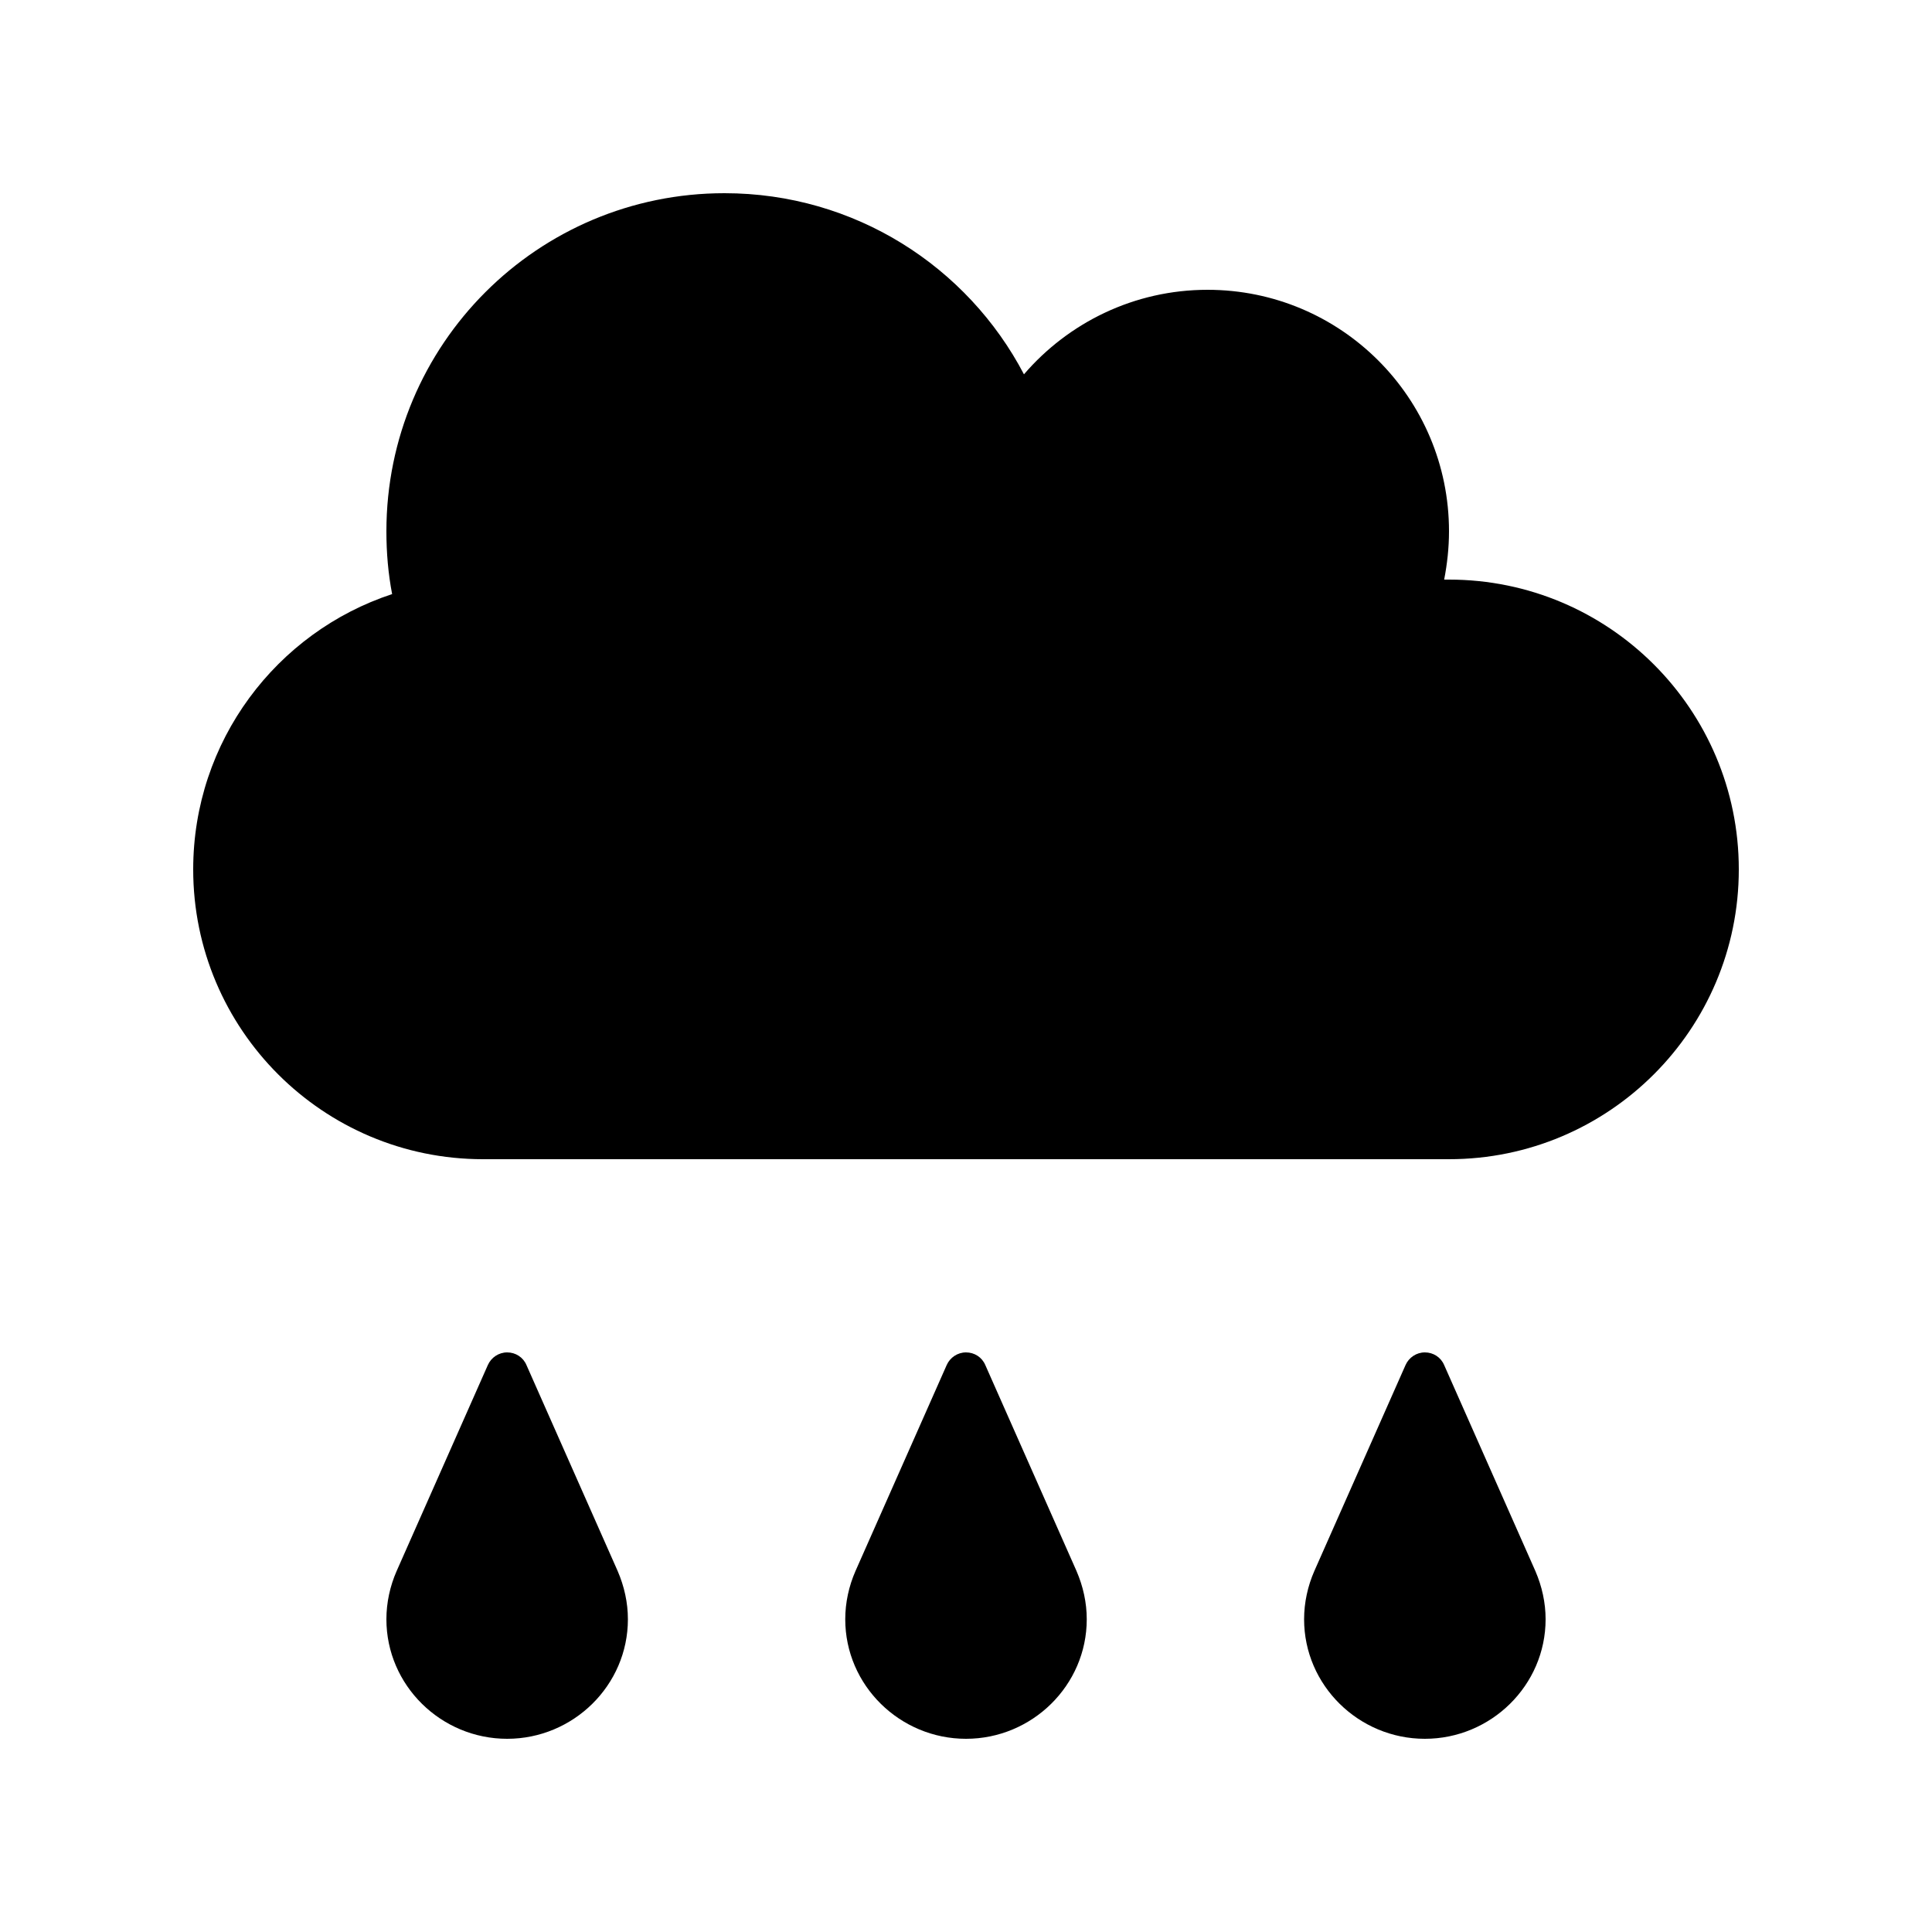
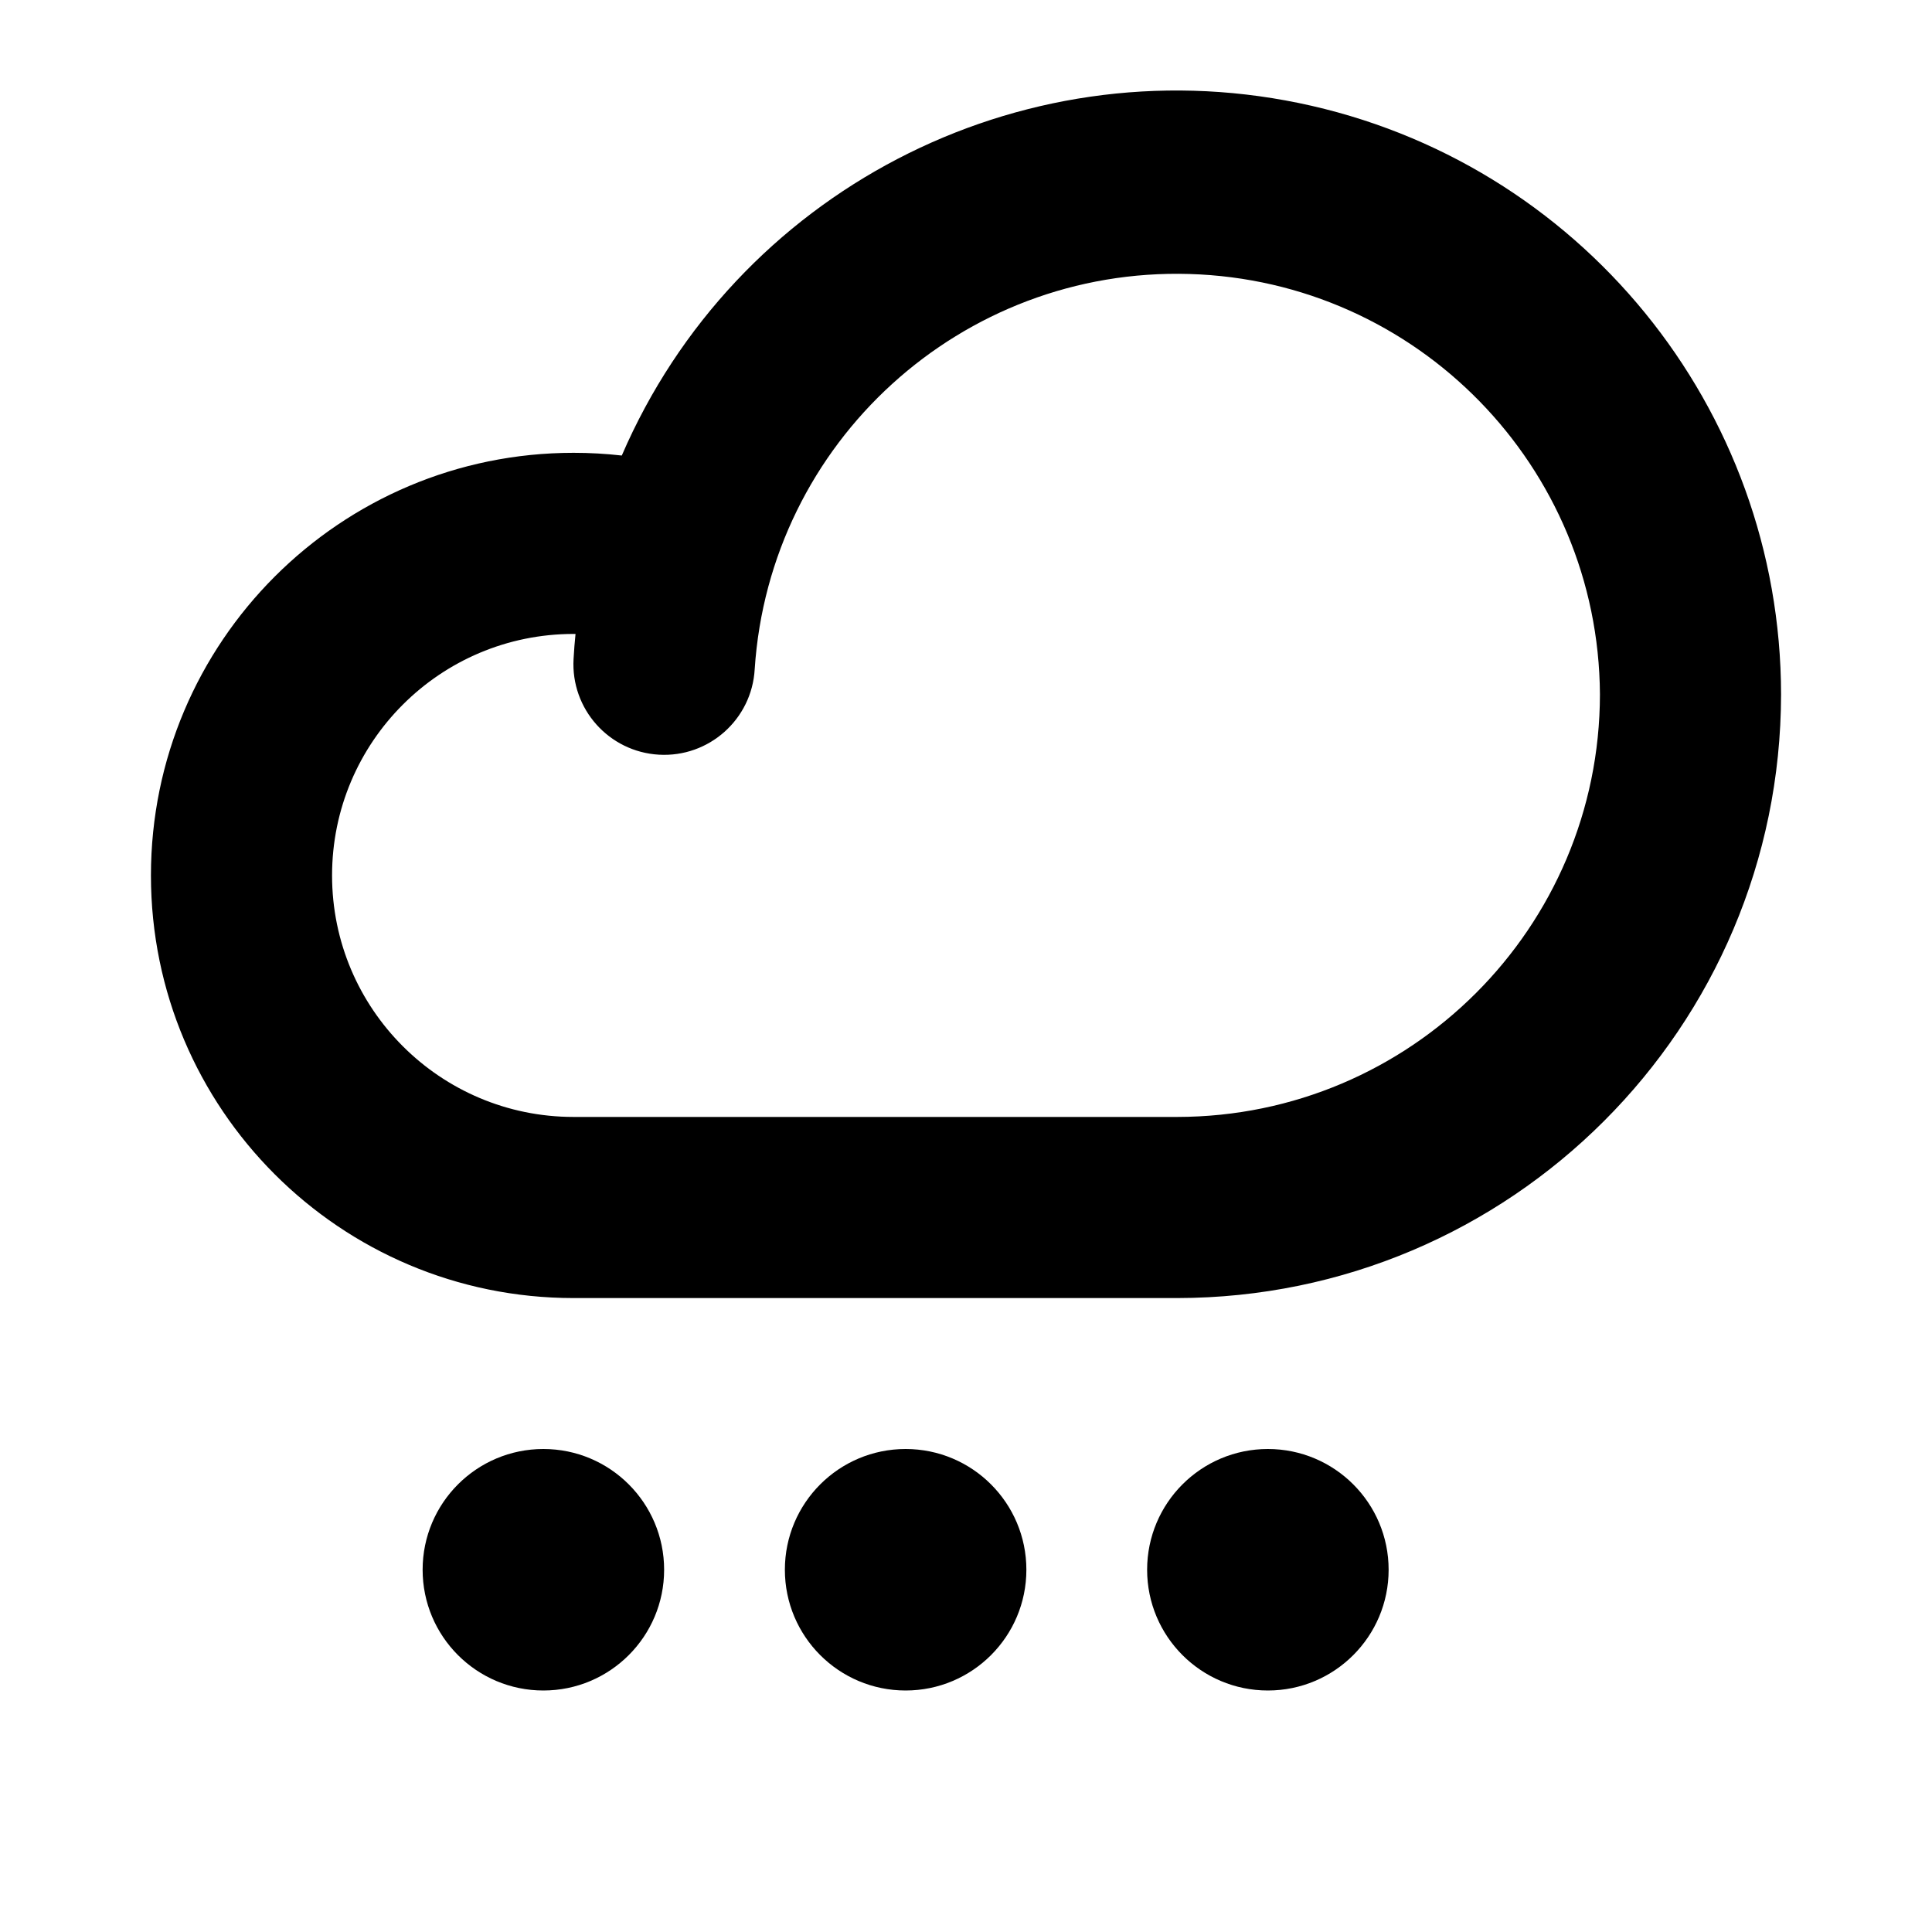
- <svg xmlns="http://www.w3.org/2000/svg" viewBox="0 0 640 640">
-   <path d="M160 384C107 384 64 341 64 288C64 245.5 91.6 209.4 129.9 196.8C128.6 190.1 128 183.1 128 176C128 114.1 178.1 64 240 64C283.1 64 320.5 88.3 339.2 124C353.9 106.9 375.7 96 400 96C444.2 96 480 131.8 480 176C480 181.5 479.4 186.8 478.4 192C478.9 192 479.5 192 480 192C533 192 576 235 576 288C576 341 533 384 480 384L160 384zM161.6 452.2C162.7 449.7 165.2 448 168 448C170.8 448 173.3 449.6 174.4 452.2L204.6 520.4C206.8 525.5 208 530.9 208 536.4C208 558.3 189.9 576 168 576C146.1 576 128 558.3 128 536.4C128 530.9 129.2 525.4 131.4 520.4L161.6 452.2zM313.6 452.2C314.7 449.7 317.2 448 320 448C322.8 448 325.3 449.6 326.4 452.2L356.6 520.4C358.8 525.5 360 530.9 360 536.4C360 558.3 341.9 576 320 576C298.1 576 280 558.3 280 536.4C280 530.9 281.2 525.4 283.4 520.4L313.6 452.2zM435.4 520.4L465.6 452.2C466.7 449.7 469.2 448 472 448C474.8 448 477.3 449.6 478.4 452.2L508.6 520.4C510.8 525.5 512 530.9 512 536.4C512 558.3 493.9 576 472 576C450.1 576 432 558.3 432 536.4C432 530.9 433.2 525.4 435.4 520.4z" />
+ <svg xmlns="http://www.w3.org/2000/svg" height="24" width="24" viewBox="0 0 256 256" fill="currentColor">
+   <path d="M184,208a16,16,0,1,1-16-16A16,16,0,0,1,184,208Zm-64-16a16,16,0,1,0,16,16A16,16,0,0,0,120,192Zm-48,0a16,16,0,1,0,16,16A16,16,0,0,0,72,192ZM236,92a80.09,80.09,0,0,1-80,80H76A56,56,0,0,1,76,60a56.76,56.76,0,0,1,6.39.36A80.08,80.08,0,0,1,236,92Zm-24,0a56.06,56.06,0,0,0-112-3.31,12,12,0,1,1-24-1.38c.06-1.11.15-2.21.26-3.31H76a32,32,0,0,0,0,64h80A56.06,56.06,0,0,0,212,92Z" />
</svg>
